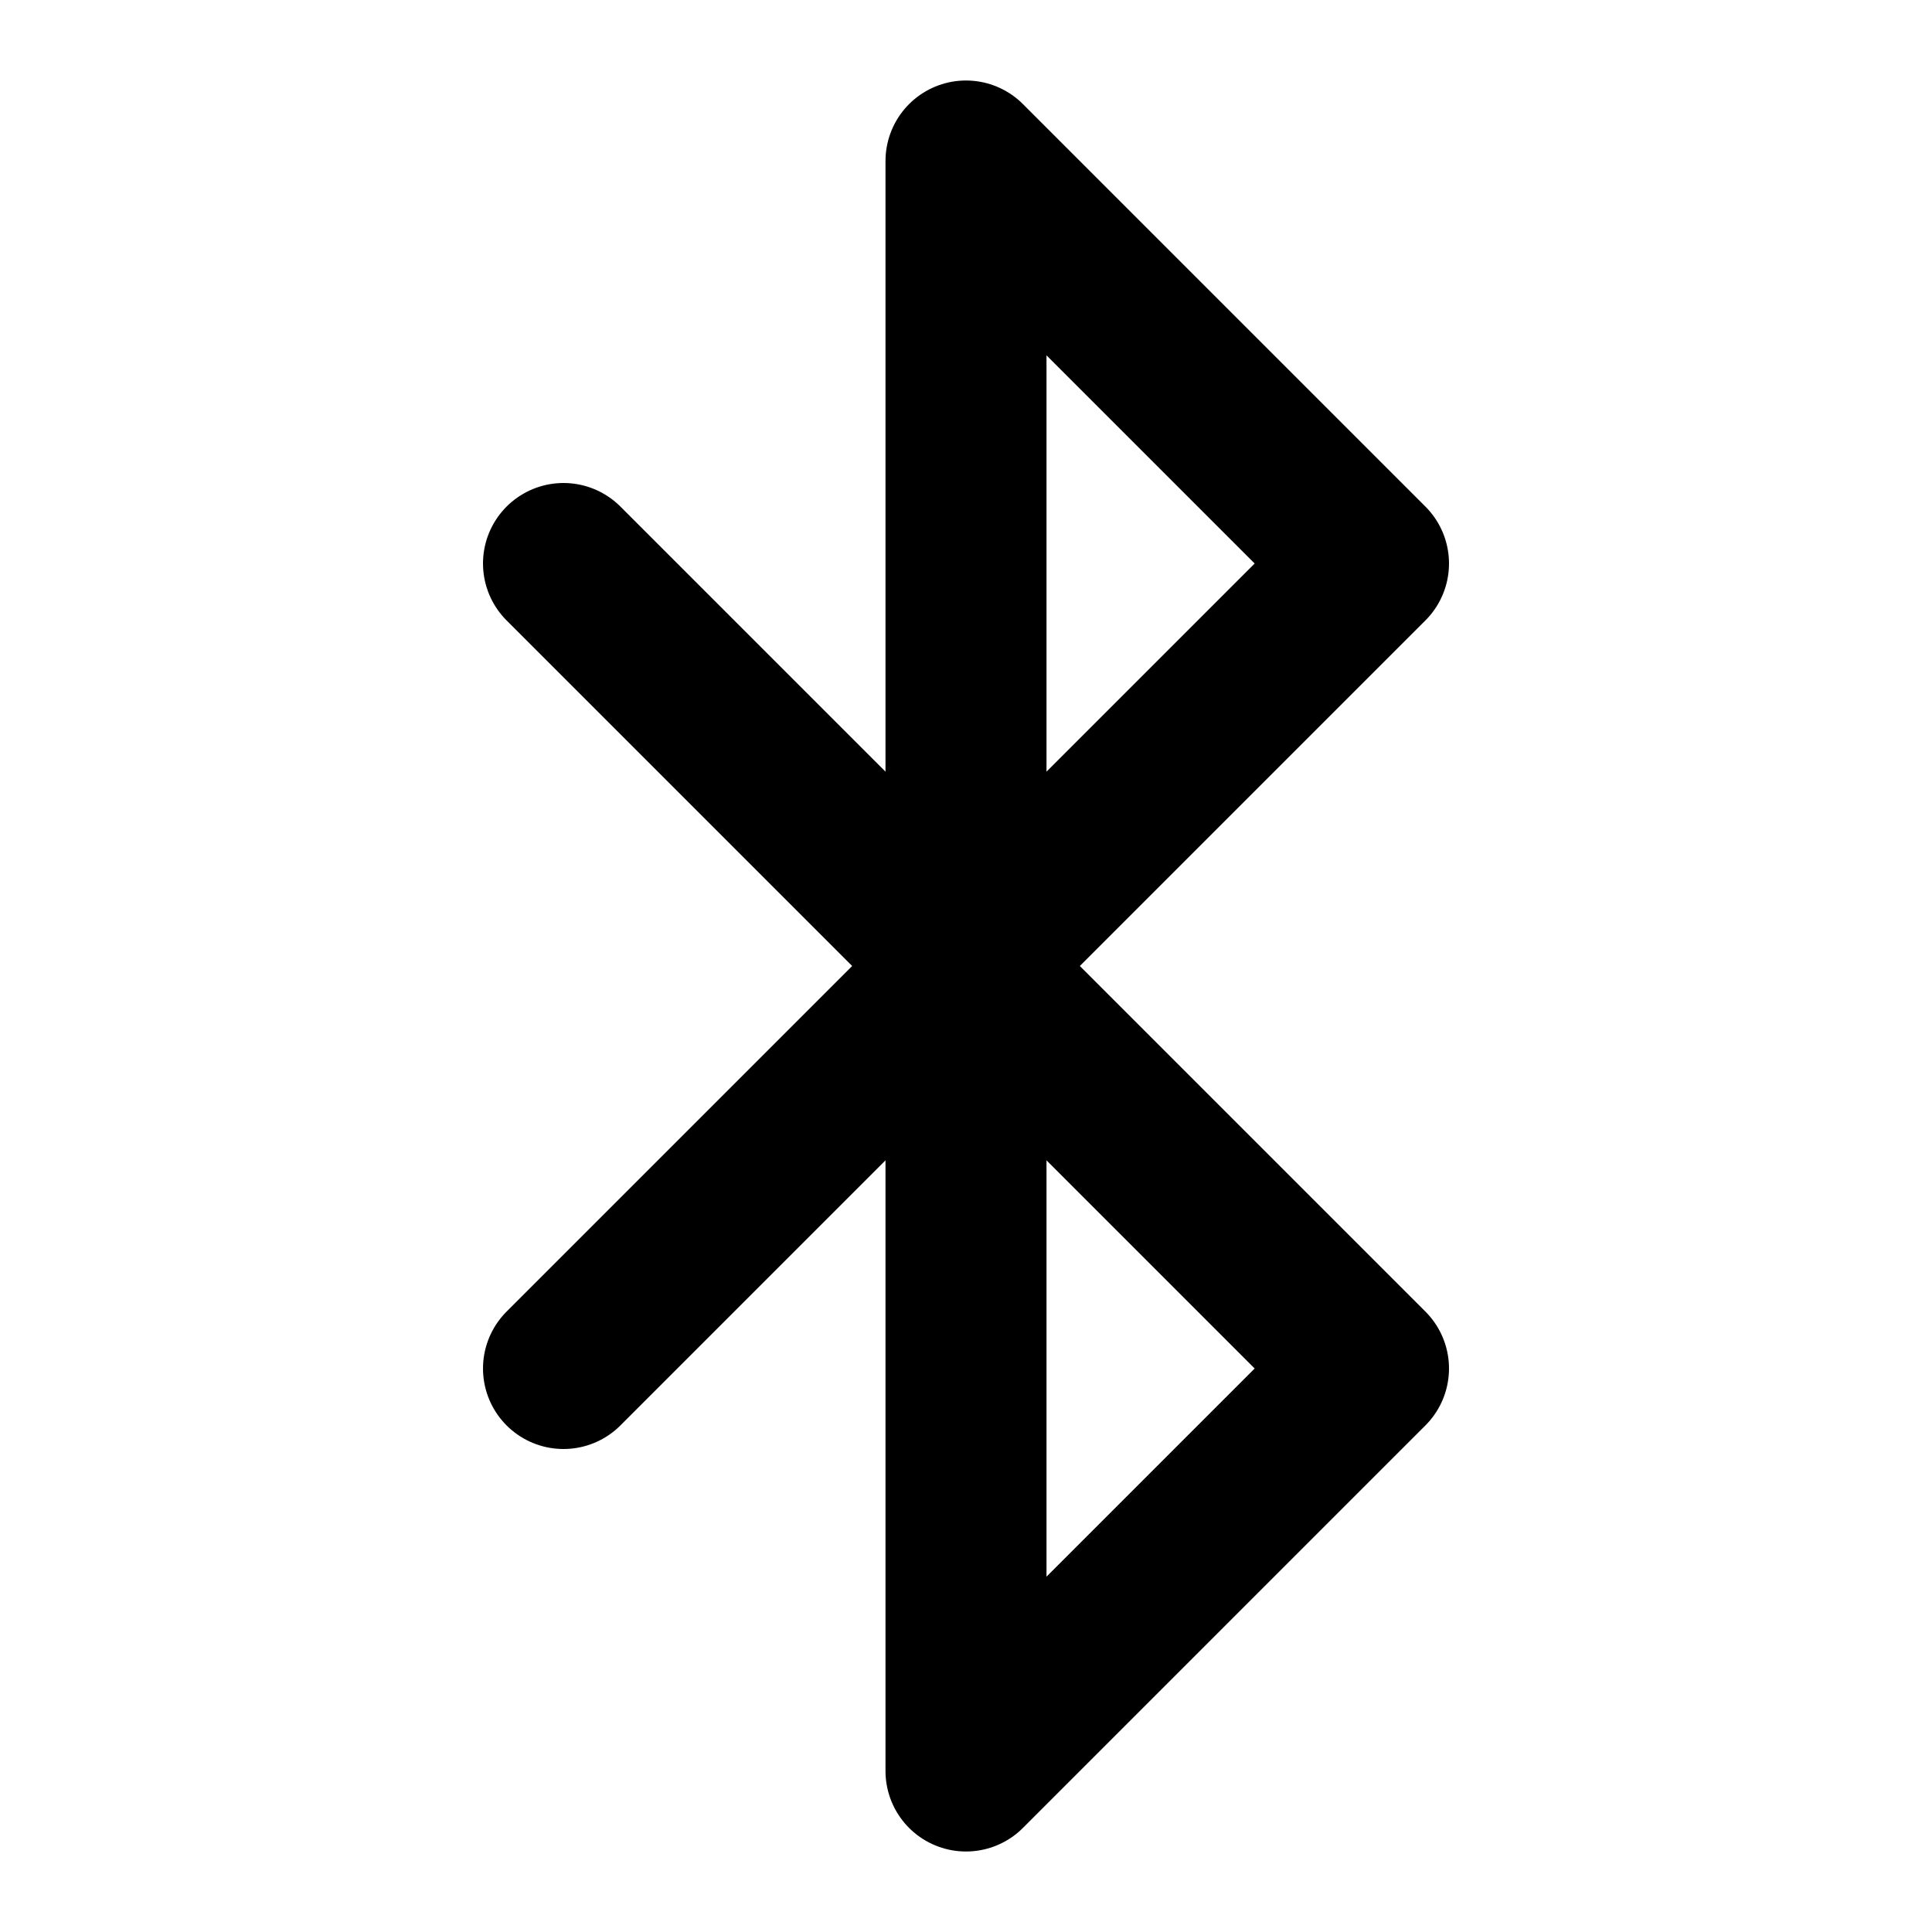
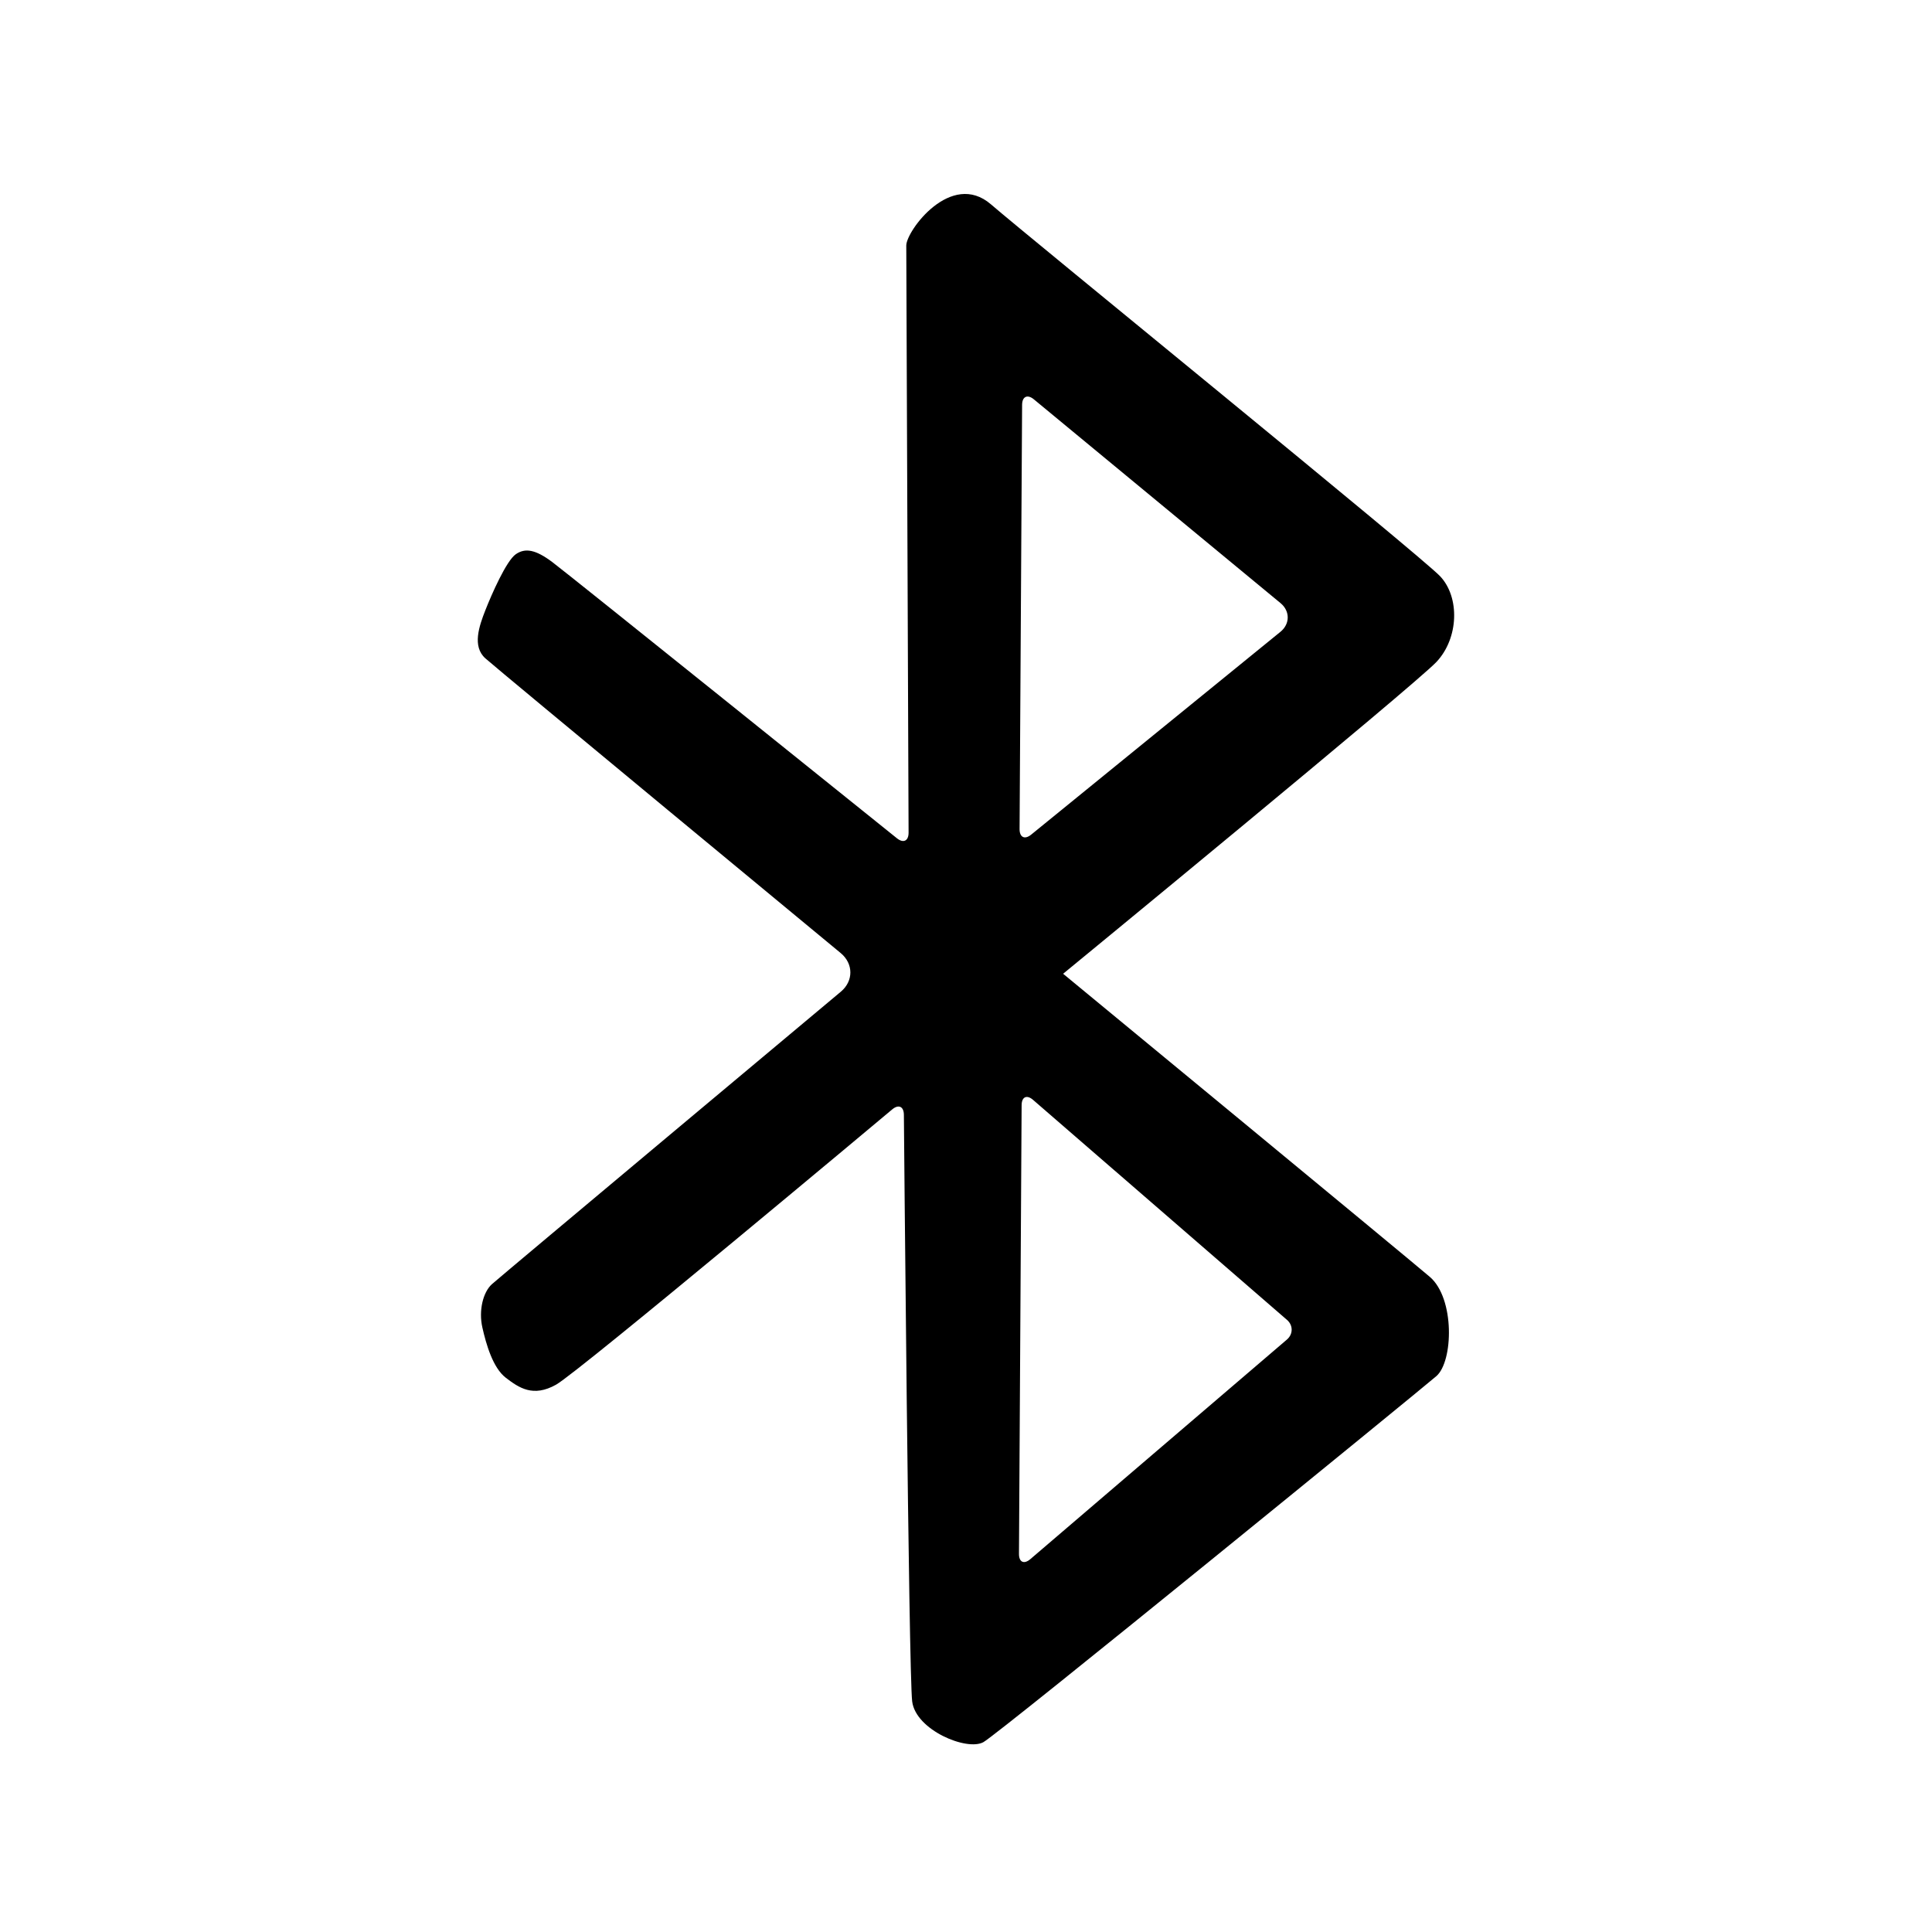
- <svg xmlns="http://www.w3.org/2000/svg" width="800px" height="800px" viewBox="0 0 24 24" fill="none">
-   <path d="M7 17L17 7L12 2V22L17 17L7 7" stroke="#000000" stroke-width="2" stroke-linecap="round" stroke-linejoin="round" />
+ <svg xmlns="http://www.w3.org/2000/svg" fill="#000000" width="800px" height="800px" viewBox="0 0 256 256">
+   <path d="M131.31 27.08c5.287 4.567 56.852 46.483 59.5 49.262 2.648 2.778 2.494 8.238-.488 11.384-2.981 3.145-49.453 41.303-49.453 41.303s45.242 37.302 48.583 40.157c3.341 2.855 3.121 11.217.87 13.162-2.25 1.945-57.84 47.267-60.01 48.492-2.168 1.224-8.976-1.584-9.444-5.395-.468-3.81-1.099-77.728-1.099-77.728-.01-1.102-.699-1.425-1.54-.721 0 0-41.477 34.746-44.537 36.474-3.06 1.727-4.94.411-6.66-.901-1.72-1.313-2.613-4.435-3.117-6.674-.505-2.24.08-4.673 1.278-5.746 1.198-1.073 46.222-38.744 46.222-38.744 1.692-1.416 1.684-3.71-.022-5.122 0 0-45.314-37.463-47.08-39.048-1.767-1.584-.83-4.267.002-6.382.832-2.116 2.777-6.545 4.03-7.415 1.255-.87 2.628-.61 4.818 1.025 2.19 1.636 45.684 36.613 45.684 36.613.863.694 1.55.352 1.545-.755 0 0-.306-75.85-.306-77.786 0-1.935 5.936-10.022 11.224-5.455zm4.124 26.561l-.335 56.21c-.007 1.106.682 1.439 1.538.742l33.03-26.877c1.278-1.04 1.287-2.746.01-3.801l-32.684-27c-.85-.701-1.552-.38-1.559.726zm1.453 92.099c-.831-.72-1.51-.407-1.517.7l-.351 59.45c-.007 1.106.662 1.426 1.509.702l33.993-29.091c.84-.72.837-1.894.016-2.606l-33.65-29.155z" fill-rule="evenodd" />
</svg>
